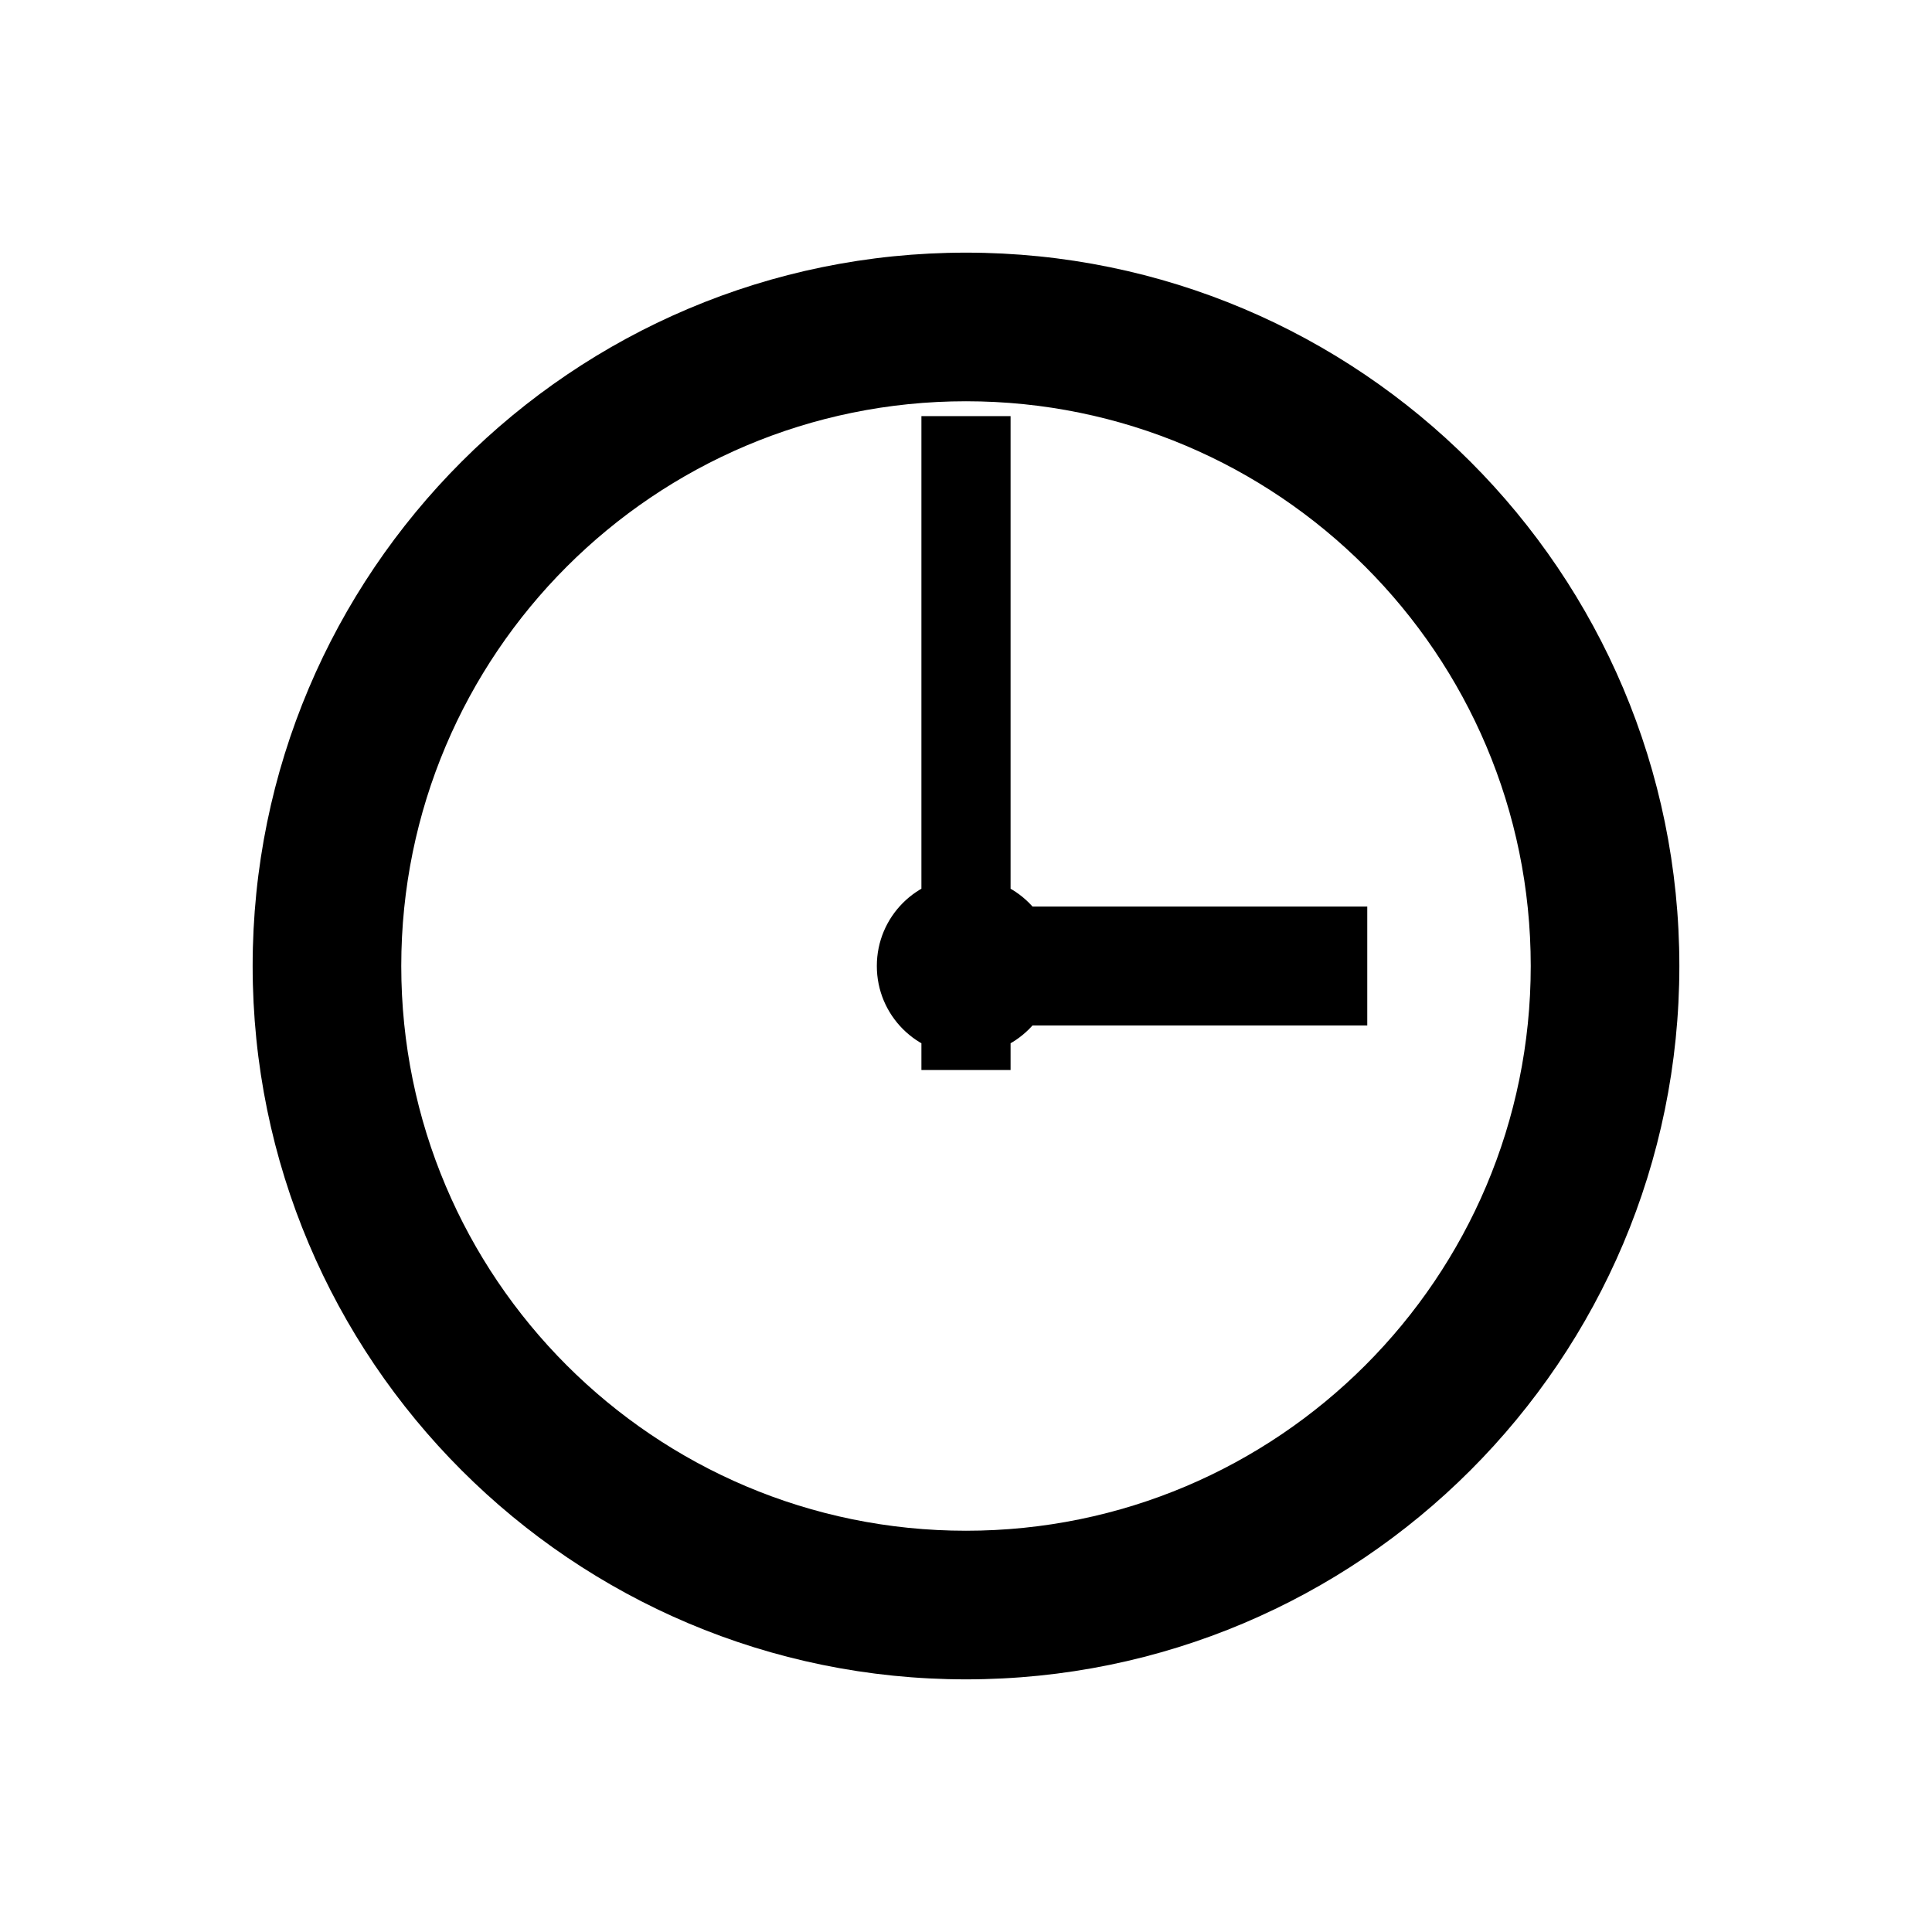
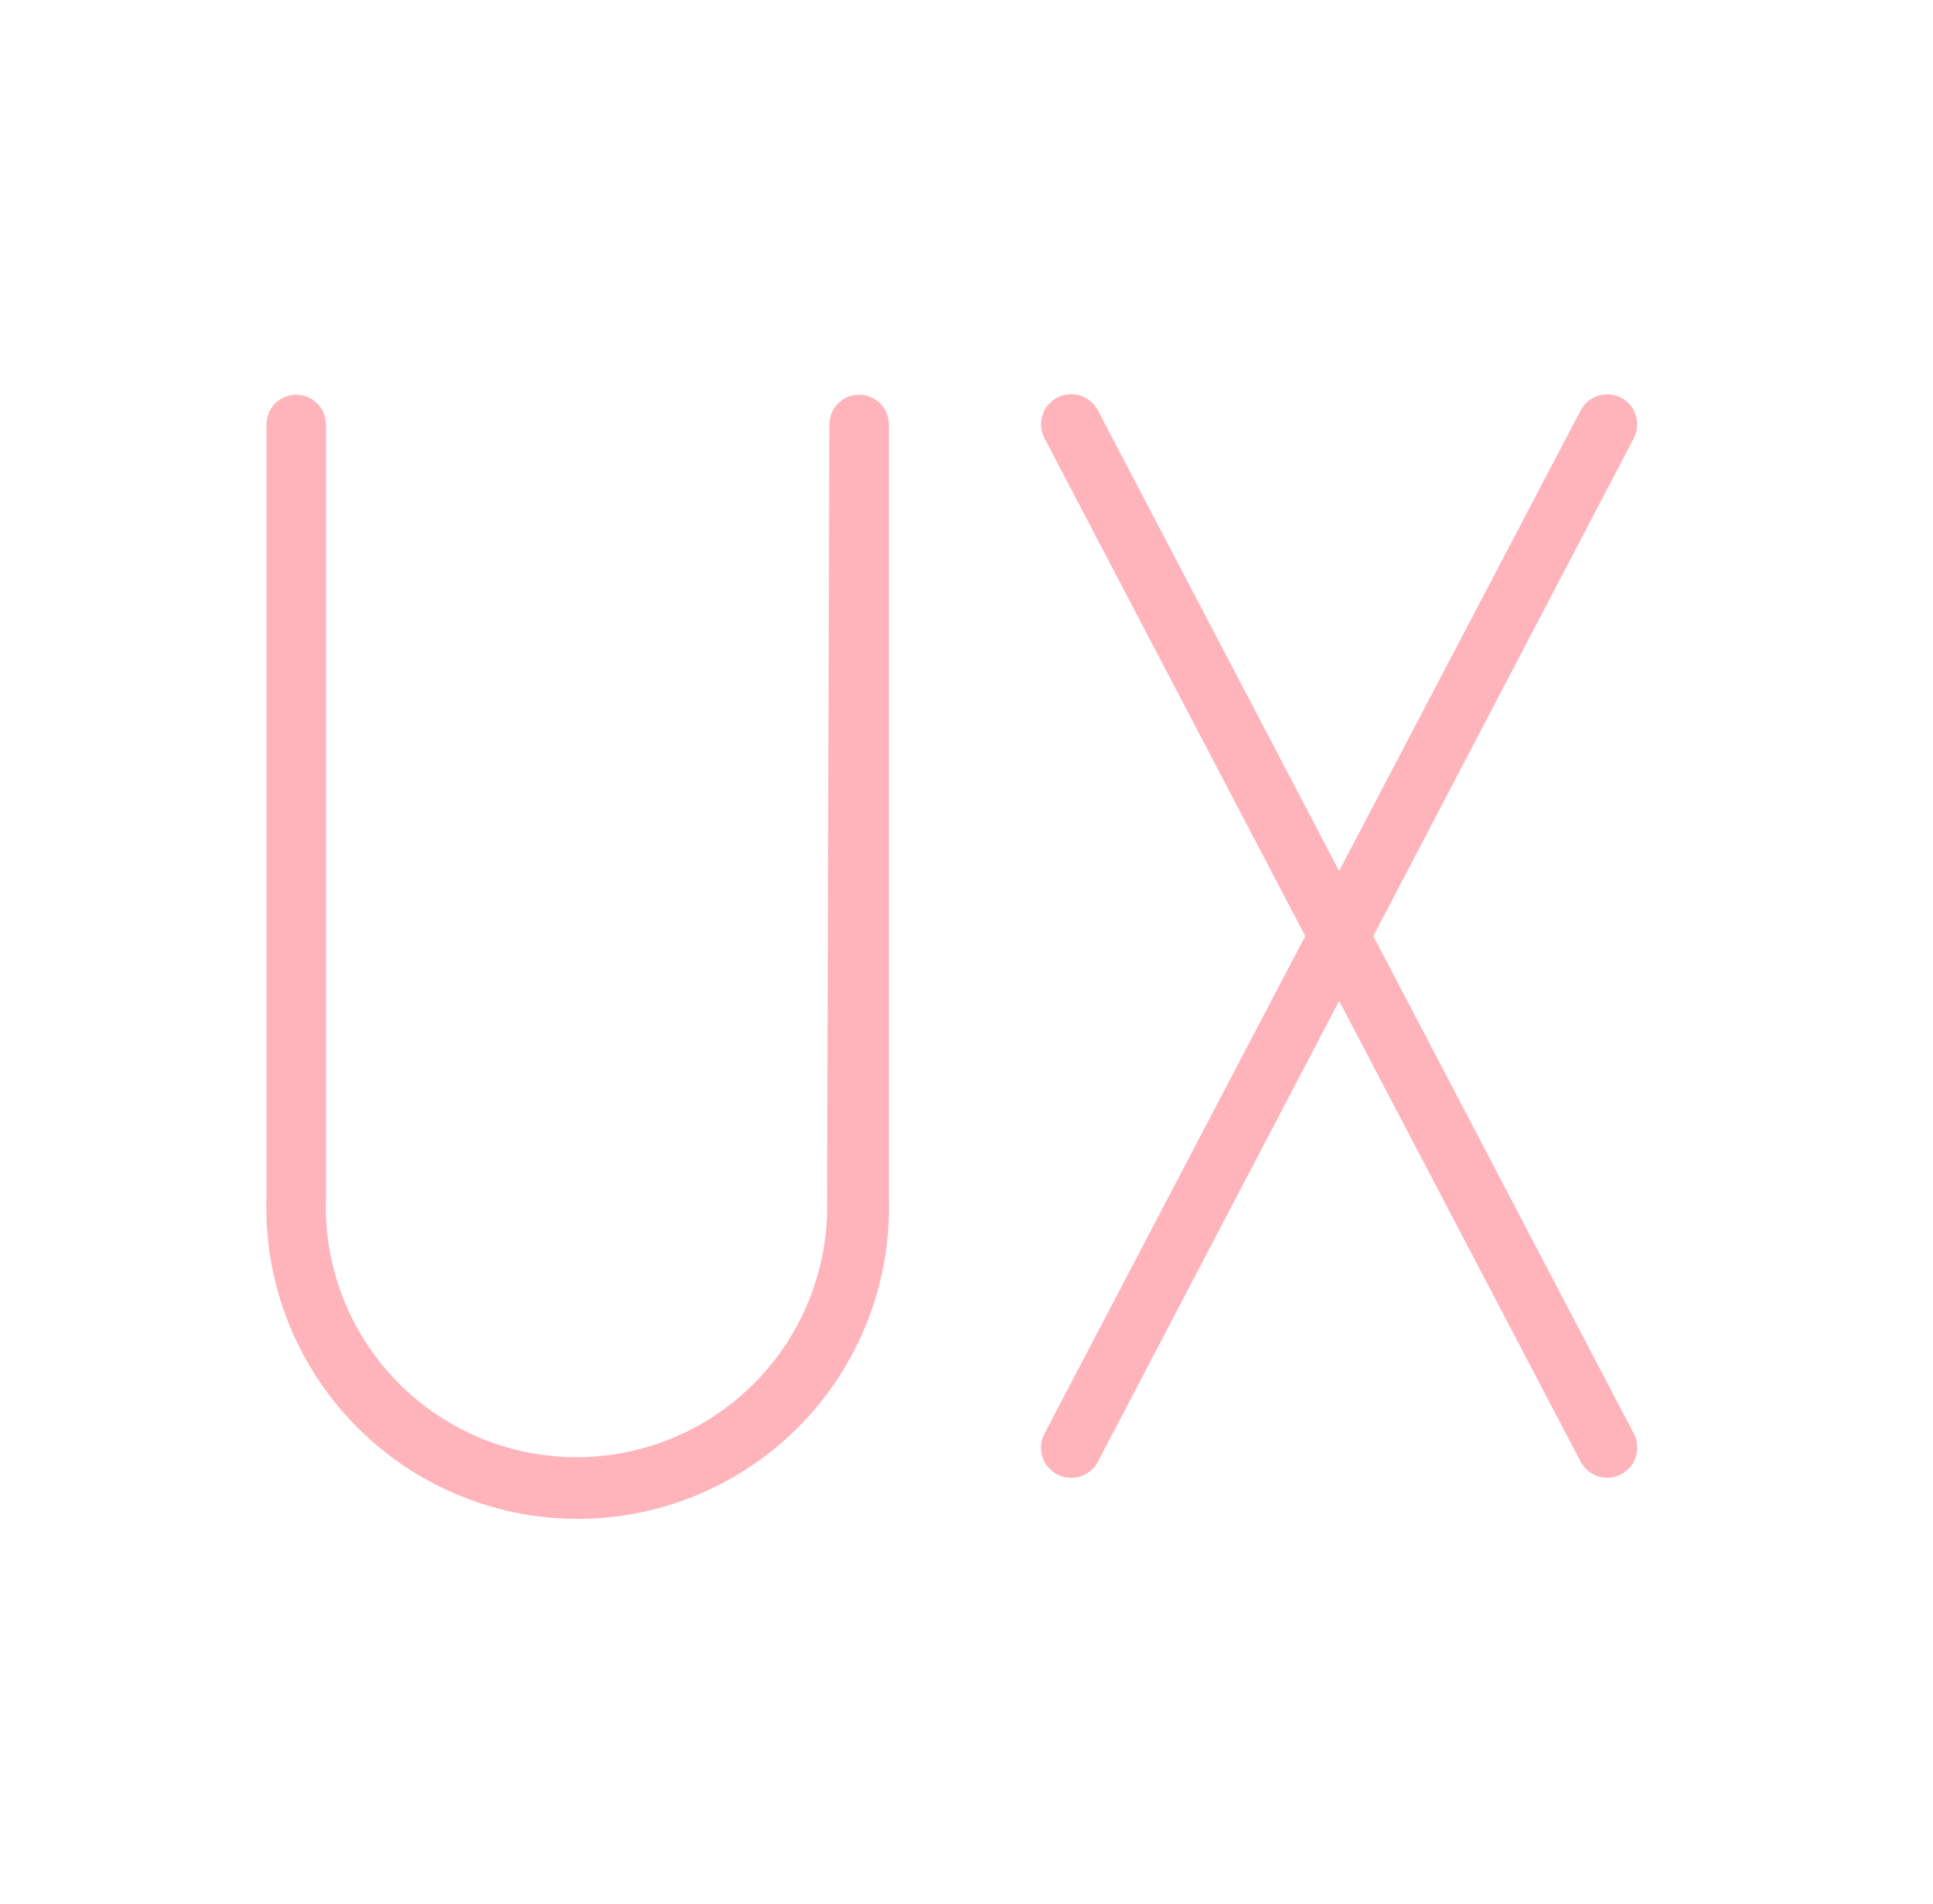
- <svg xmlns="http://www.w3.org/2000/svg" viewBox="0 0 65.0 65.0">
-   <path d="M56.5,32.5 C56.5,45.75 45.75,56.5 32.5,56.5 C19.25,56.5 8.5,45.75 8.5,32.5 C8.5,19.25 19.25,8.5 32.5,8.5 C45.75,8.5 56.5,19.25 56.5,32.5 Z M51.5,32.5 C51.5,22.01 42.99,13.5 32.5,13.5 C22.01,13.5 13.5,22.01 13.5,32.5 C13.5,42.99 22.01,51.5 32.5,51.5 C42.99,51.5 51.5,42.99 51.5,32.5 Z M31,14 L34,14 L34,36 L31,36 Z M32,30.5 L46,30.5 L46,34.5 L32,34.5 Z M35.5,32.5 C35.5,34.16 34.16,35.5 32.5,35.5 C30.84,35.5 29.5,34.16 29.5,32.5 C29.5,30.84 30.84,29.5 32.5,29.5 C34.16,29.5 35.5,30.84 35.5,32.5 Z" fill="#000000" />
+ <svg xmlns="http://www.w3.org/2000/svg" viewBox="0 0 65.0 64.0">
+   <path d="M27.89 14.27C27.89 14.005 27.995 13.75 28.183 13.563C28.37 13.375 28.624 13.27 28.89 13.27C29.155 13.27 29.409 13.375 29.597 13.563C29.784 13.75 29.89 14.005 29.89 14.27V40.27C29.933 41.672 29.694 43.067 29.188 44.375C28.681 45.682 27.918 46.875 26.942 47.882C25.965 48.888 24.797 49.689 23.506 50.235C22.215 50.782 20.827 51.064 19.425 51.064C18.022 51.064 16.634 50.782 15.343 50.235C14.052 49.689 12.884 48.888 11.908 47.882C10.932 46.875 10.168 45.682 9.661 44.375C9.155 43.067 8.916 41.672 8.96 40.27V14.27C8.96 14.005 9.065 13.75 9.252 13.563C9.44 13.375 9.694 13.27 9.96 13.27C10.225 13.27 10.479 13.375 10.667 13.563C10.854 13.75 10.96 14.005 10.96 14.27V40.27C10.921 41.401 11.11 42.528 11.516 43.584C11.921 44.64 12.536 45.604 13.322 46.418C14.108 47.231 15.05 47.879 16.092 48.321C17.133 48.763 18.253 48.99 19.385 48.99C20.516 48.99 21.636 48.763 22.677 48.321C23.719 47.879 24.661 47.231 25.447 46.418C26.233 45.604 26.848 44.64 27.254 43.584C27.66 42.528 27.849 41.401 27.81 40.27L27.89 14.27ZM53.15 13.8C53.273 13.563 53.486 13.384 53.74 13.303C53.996 13.223 54.272 13.247 54.51 13.37C54.747 13.493 54.926 13.706 55.006 13.961C55.087 14.216 55.063 14.493 54.94 14.73L46.18 31.47L54.94 48.2C55.064 48.437 55.09 48.715 55.01 48.971C54.93 49.227 54.752 49.44 54.515 49.565C54.277 49.69 54 49.715 53.744 49.635C53.488 49.556 53.274 49.377 53.15 49.14L45.03 33.65L36.92 49.14C36.795 49.379 36.581 49.558 36.324 49.639C36.067 49.719 35.788 49.695 35.55 49.57C35.311 49.445 35.132 49.231 35.051 48.974C34.97 48.717 34.995 48.439 35.12 48.2L43.89 31.47L35.12 14.73C35.059 14.612 35.021 14.483 35.01 14.35C34.999 14.218 35.014 14.084 35.054 13.957C35.095 13.831 35.16 13.713 35.246 13.611C35.331 13.51 35.436 13.426 35.555 13.365C35.673 13.304 35.802 13.267 35.934 13.256C36.067 13.244 36.2 13.259 36.327 13.3C36.454 13.34 36.572 13.405 36.673 13.491C36.775 13.577 36.858 13.682 36.92 13.8L45.03 29.28L53.15 13.8Z" fill="#ff8b97a5" />
</svg>
